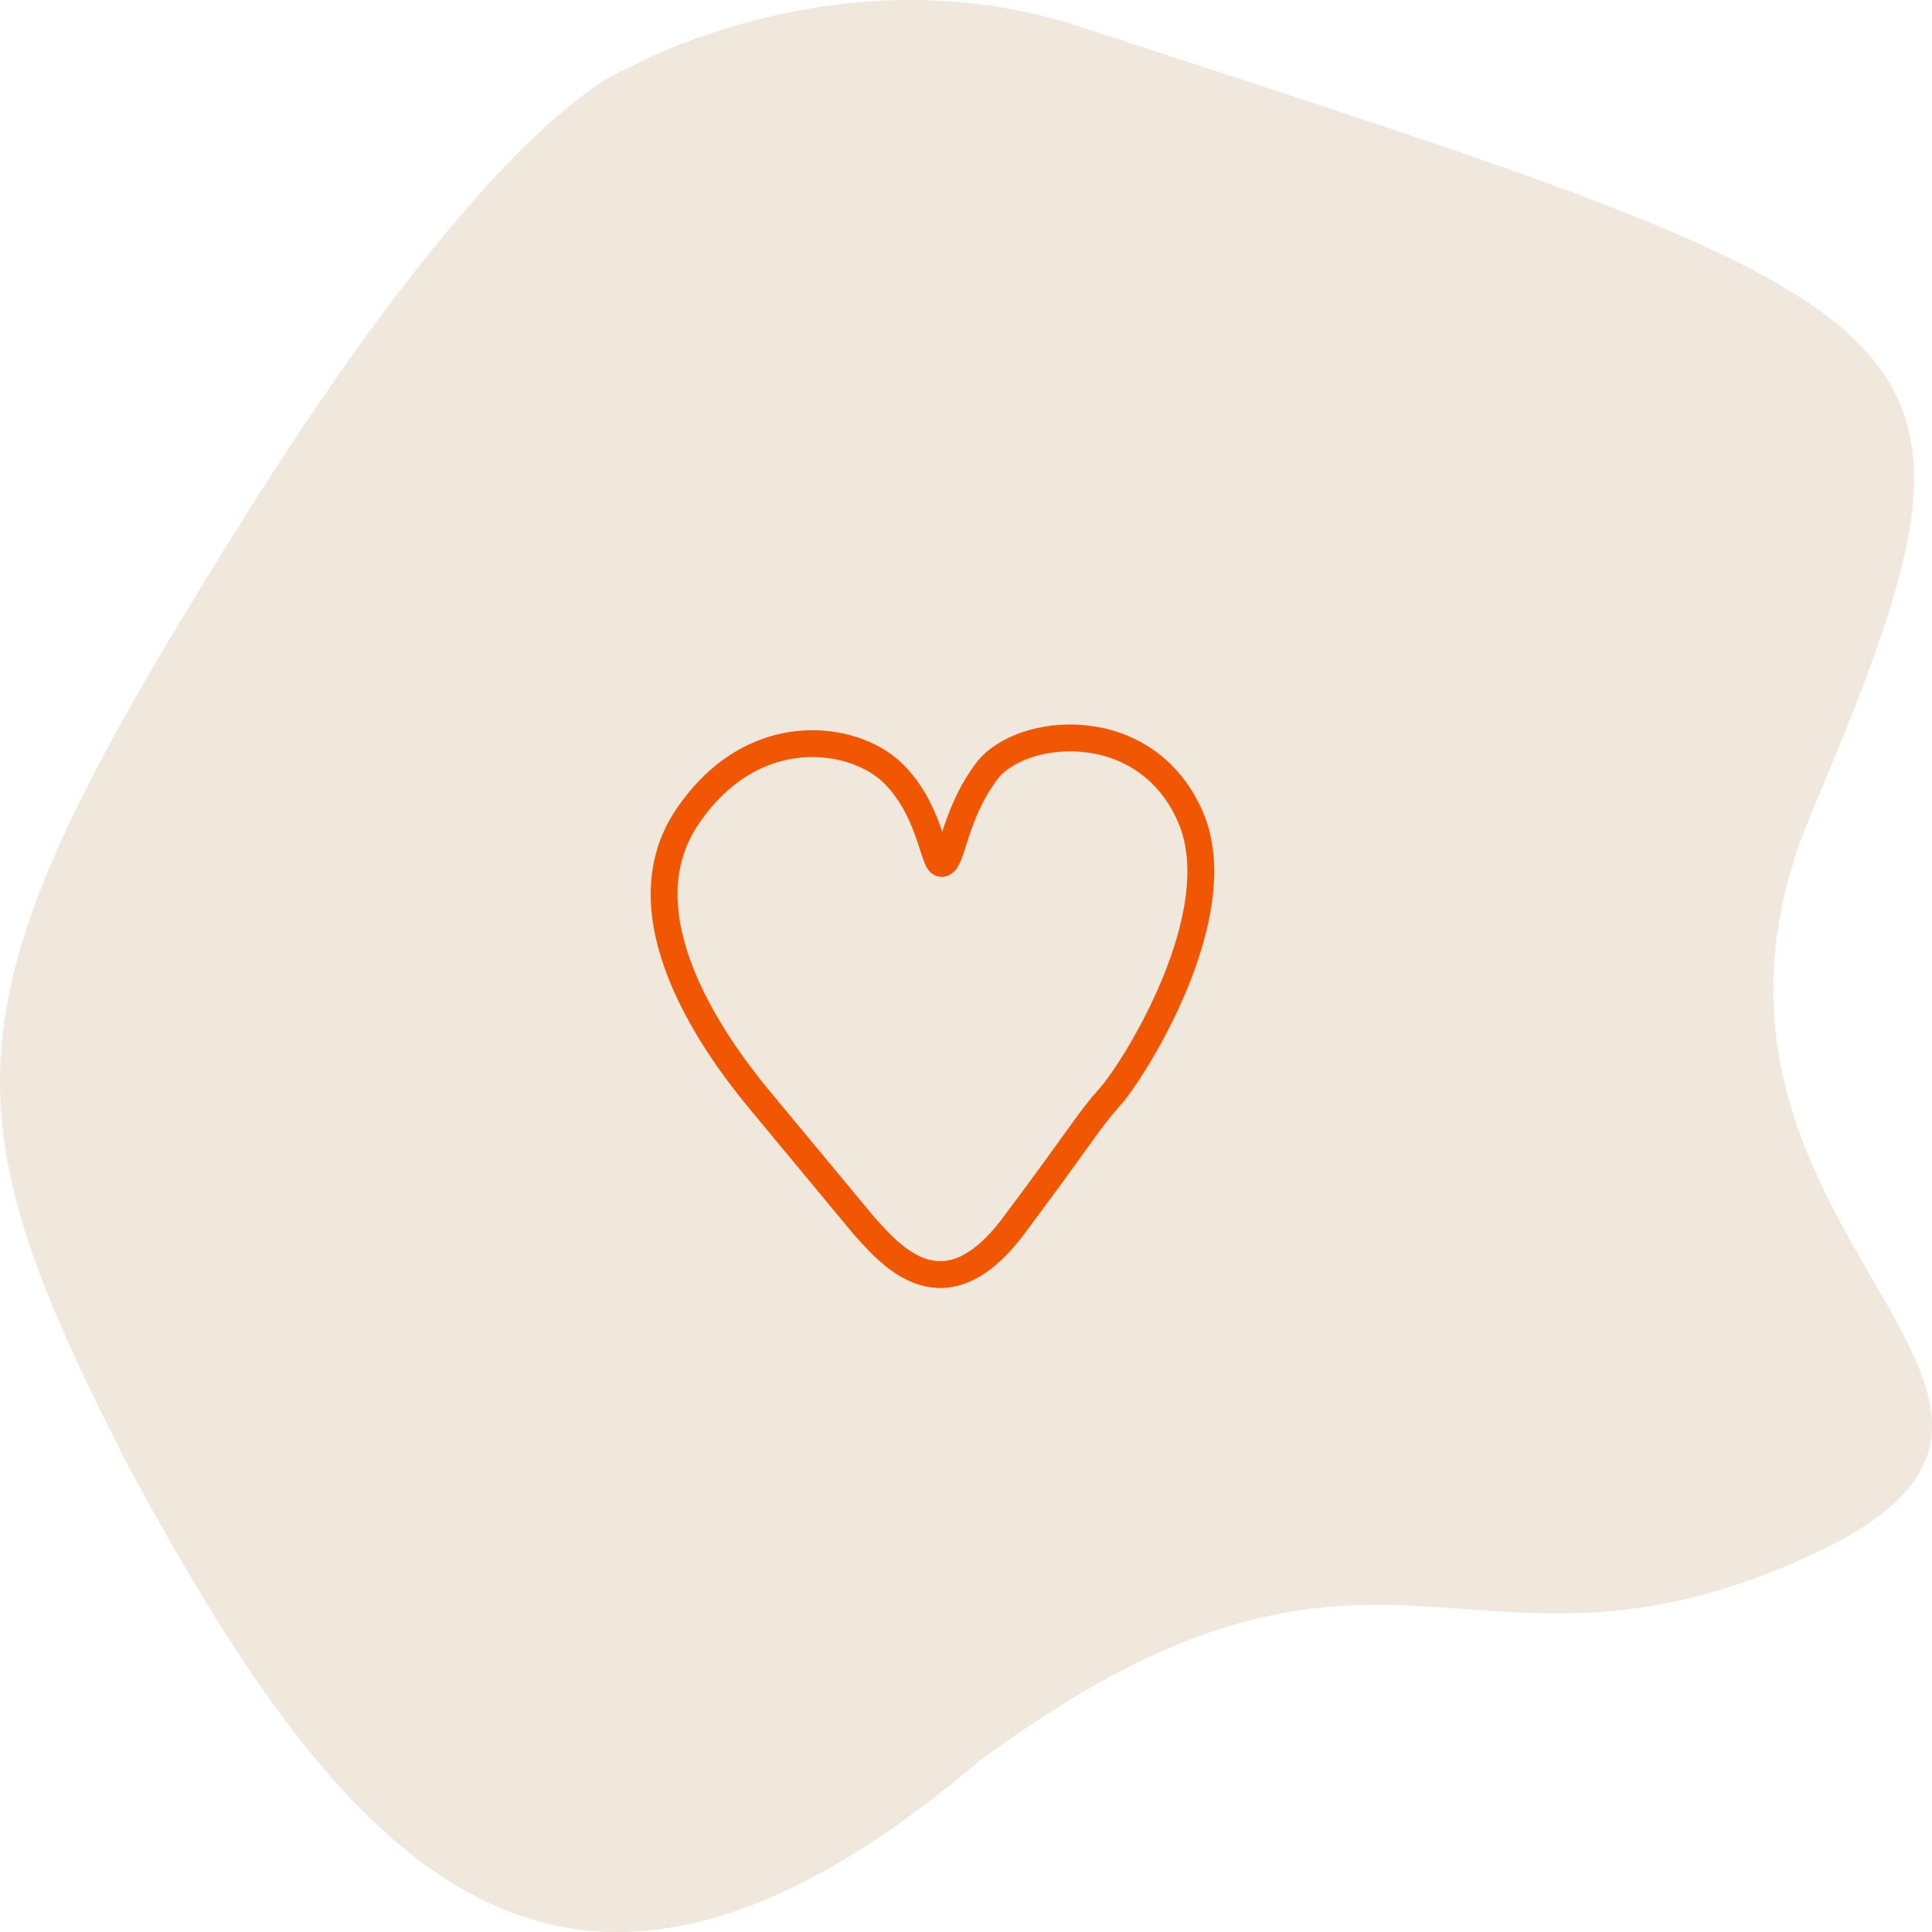
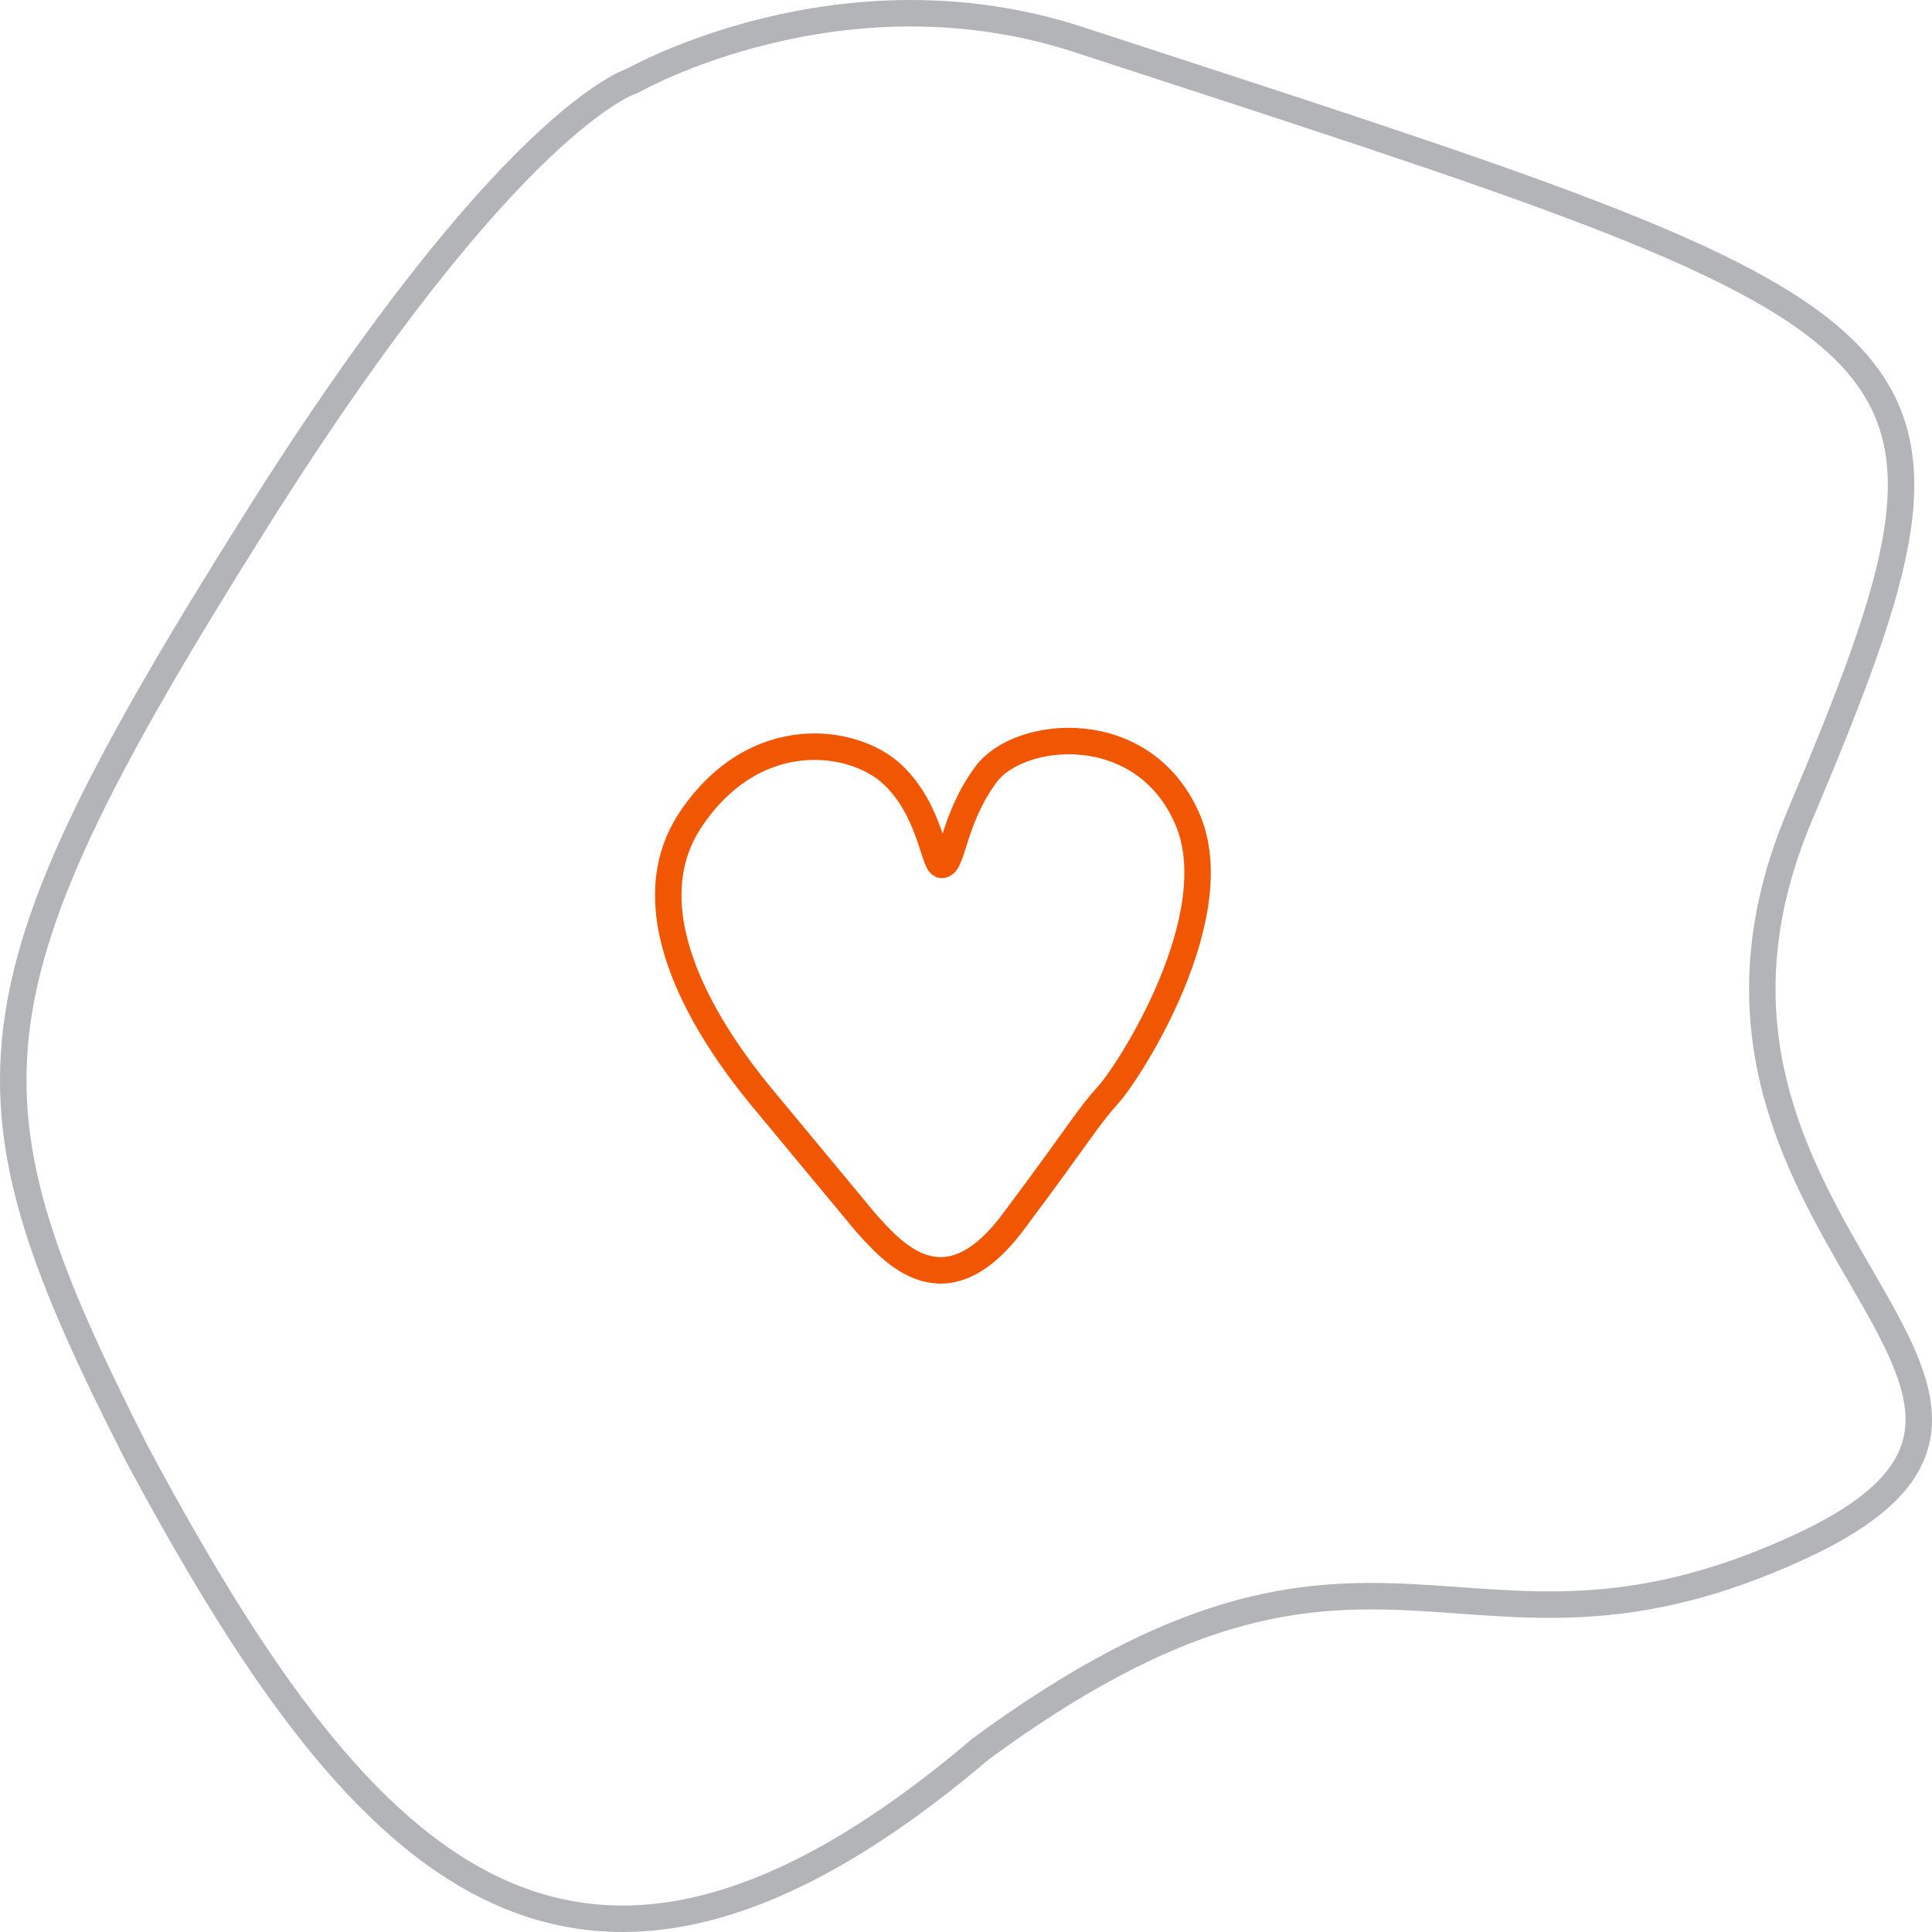
- <svg xmlns="http://www.w3.org/2000/svg" width="144" height="144" viewBox="0 0 144 144" fill="none">
-   <path d="M73.075 131.192C41.796 157.775 25.723 139.383 9.327 108.828C-4.402 81.811 -4.226 74.244 18.309 38.401C37.588 7.737 46.793 5.106 46.793 5.106C46.793 5.106 62.512 -3.884 80.512 1.994C146.937 23.687 150.597 23.66 134.993 60.664C121.791 91.972 160.719 104.032 134.993 115.903C109.267 127.774 103.138 109.074 73.075 131.192Z" fill="#F0E8DD" />
-   <path d="M75.551 91.359C70.37 98.279 66.426 93.616 64.398 91.359L56.4 81.718C53.02 77.581 46.352 68.114 51.219 60.892C56.085 53.671 63.514 54.795 66.426 57.507C69.338 60.22 69.557 64.361 70.171 64.361C71.005 64.361 71.005 60.893 73.523 57.507C76.041 54.122 85.409 53.22 88.73 60.892C91.884 68.177 84.437 79.851 82.759 81.718C81.082 83.585 80.732 84.439 75.551 91.359Z" stroke="#F15703" stroke-width="2" />
+ <svg xmlns="http://www.w3.org/2000/svg" width="146" height="146" viewBox="0 0 146 146" fill="none">
+   <path d="M74.075 132.192C42.796 158.775 26.723 140.383 10.327 109.828C-3.402 82.811 -3.226 75.244 19.309 39.401C38.588 8.737 47.793 6.106 47.793 6.106C47.793 6.106 63.511 -2.884 81.512 2.994C147.937 24.687 151.596 24.66 135.993 61.664C122.791 92.972 161.719 105.032 135.993 116.903C110.266 128.774 104.138 110.074 74.075 132.192Z" stroke="#B2B4B8" stroke-width="2" />
+   <path d="M76.55 92.359C71.369 99.279 67.426 94.616 65.398 92.359L57.4 82.718C54.02 78.581 47.352 69.114 52.219 61.892C57.085 54.671 64.514 55.795 67.426 58.507C70.338 61.22 70.557 65.361 71.171 65.361C72.004 65.361 72.004 61.893 74.523 58.507C77.041 55.122 86.409 54.22 89.73 61.892C92.884 69.177 85.437 80.851 83.759 82.718C82.081 84.585 81.731 85.439 76.55 92.359Z" stroke="#F15703" stroke-width="2" />
</svg>
